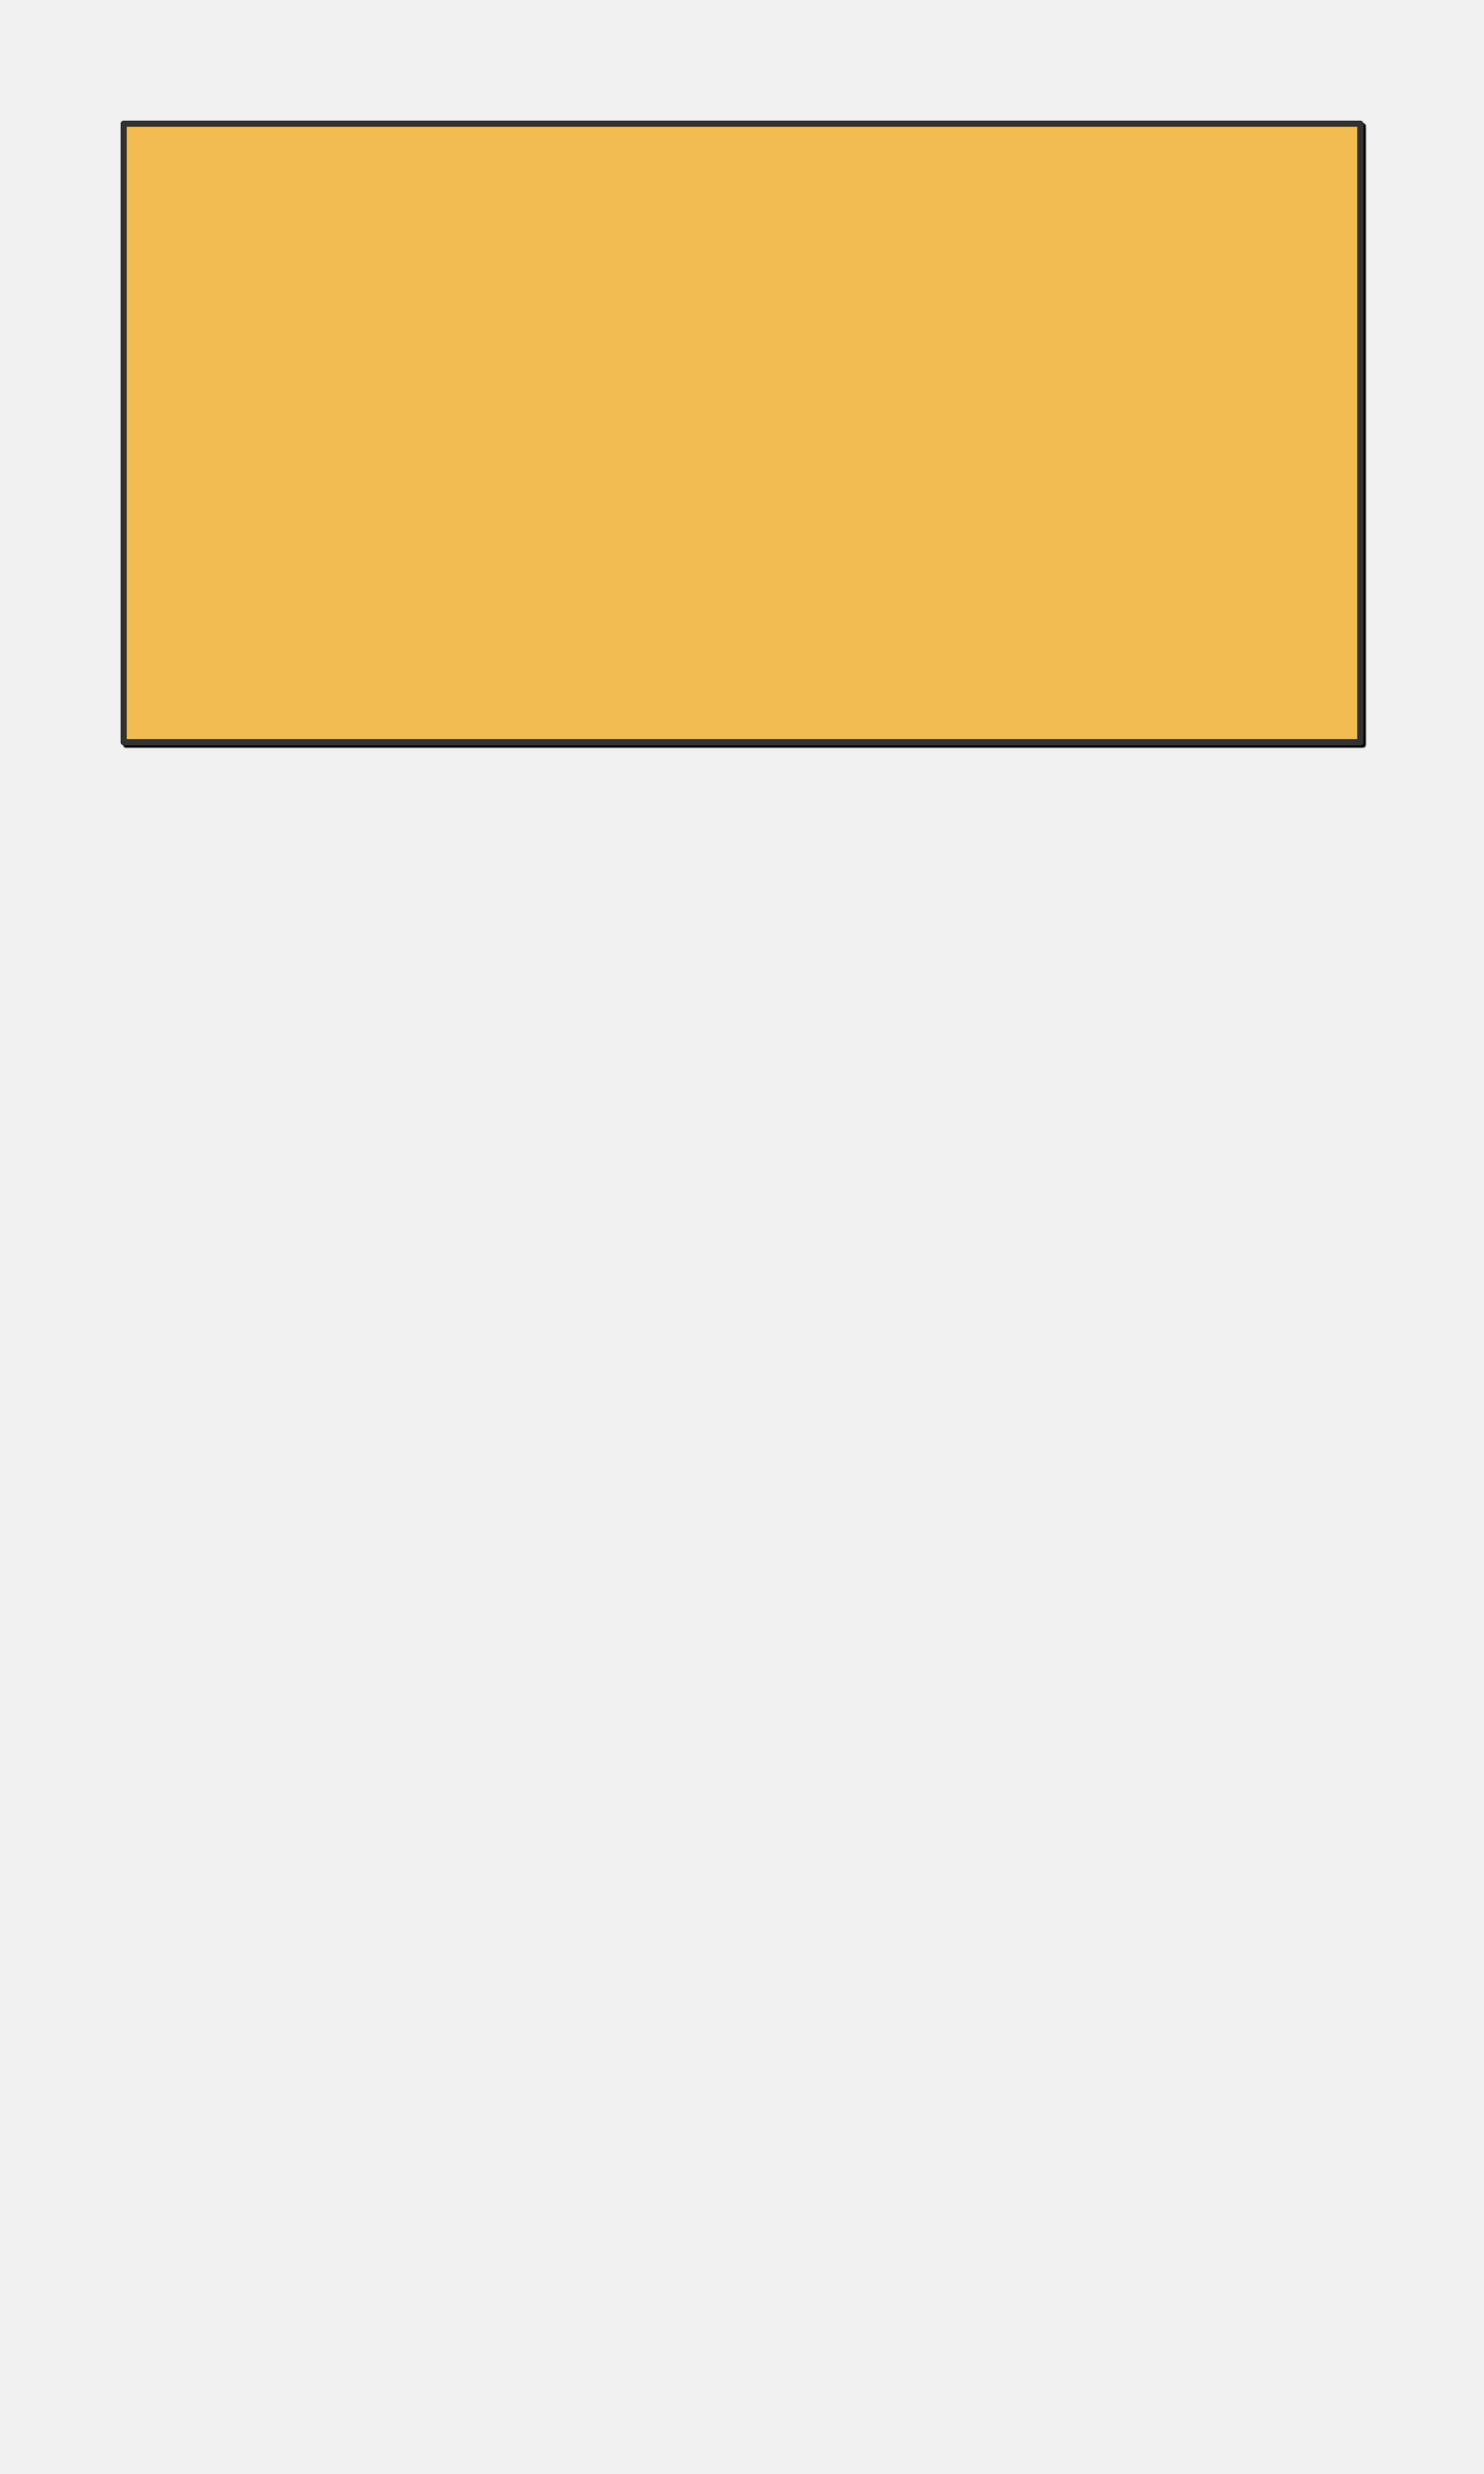
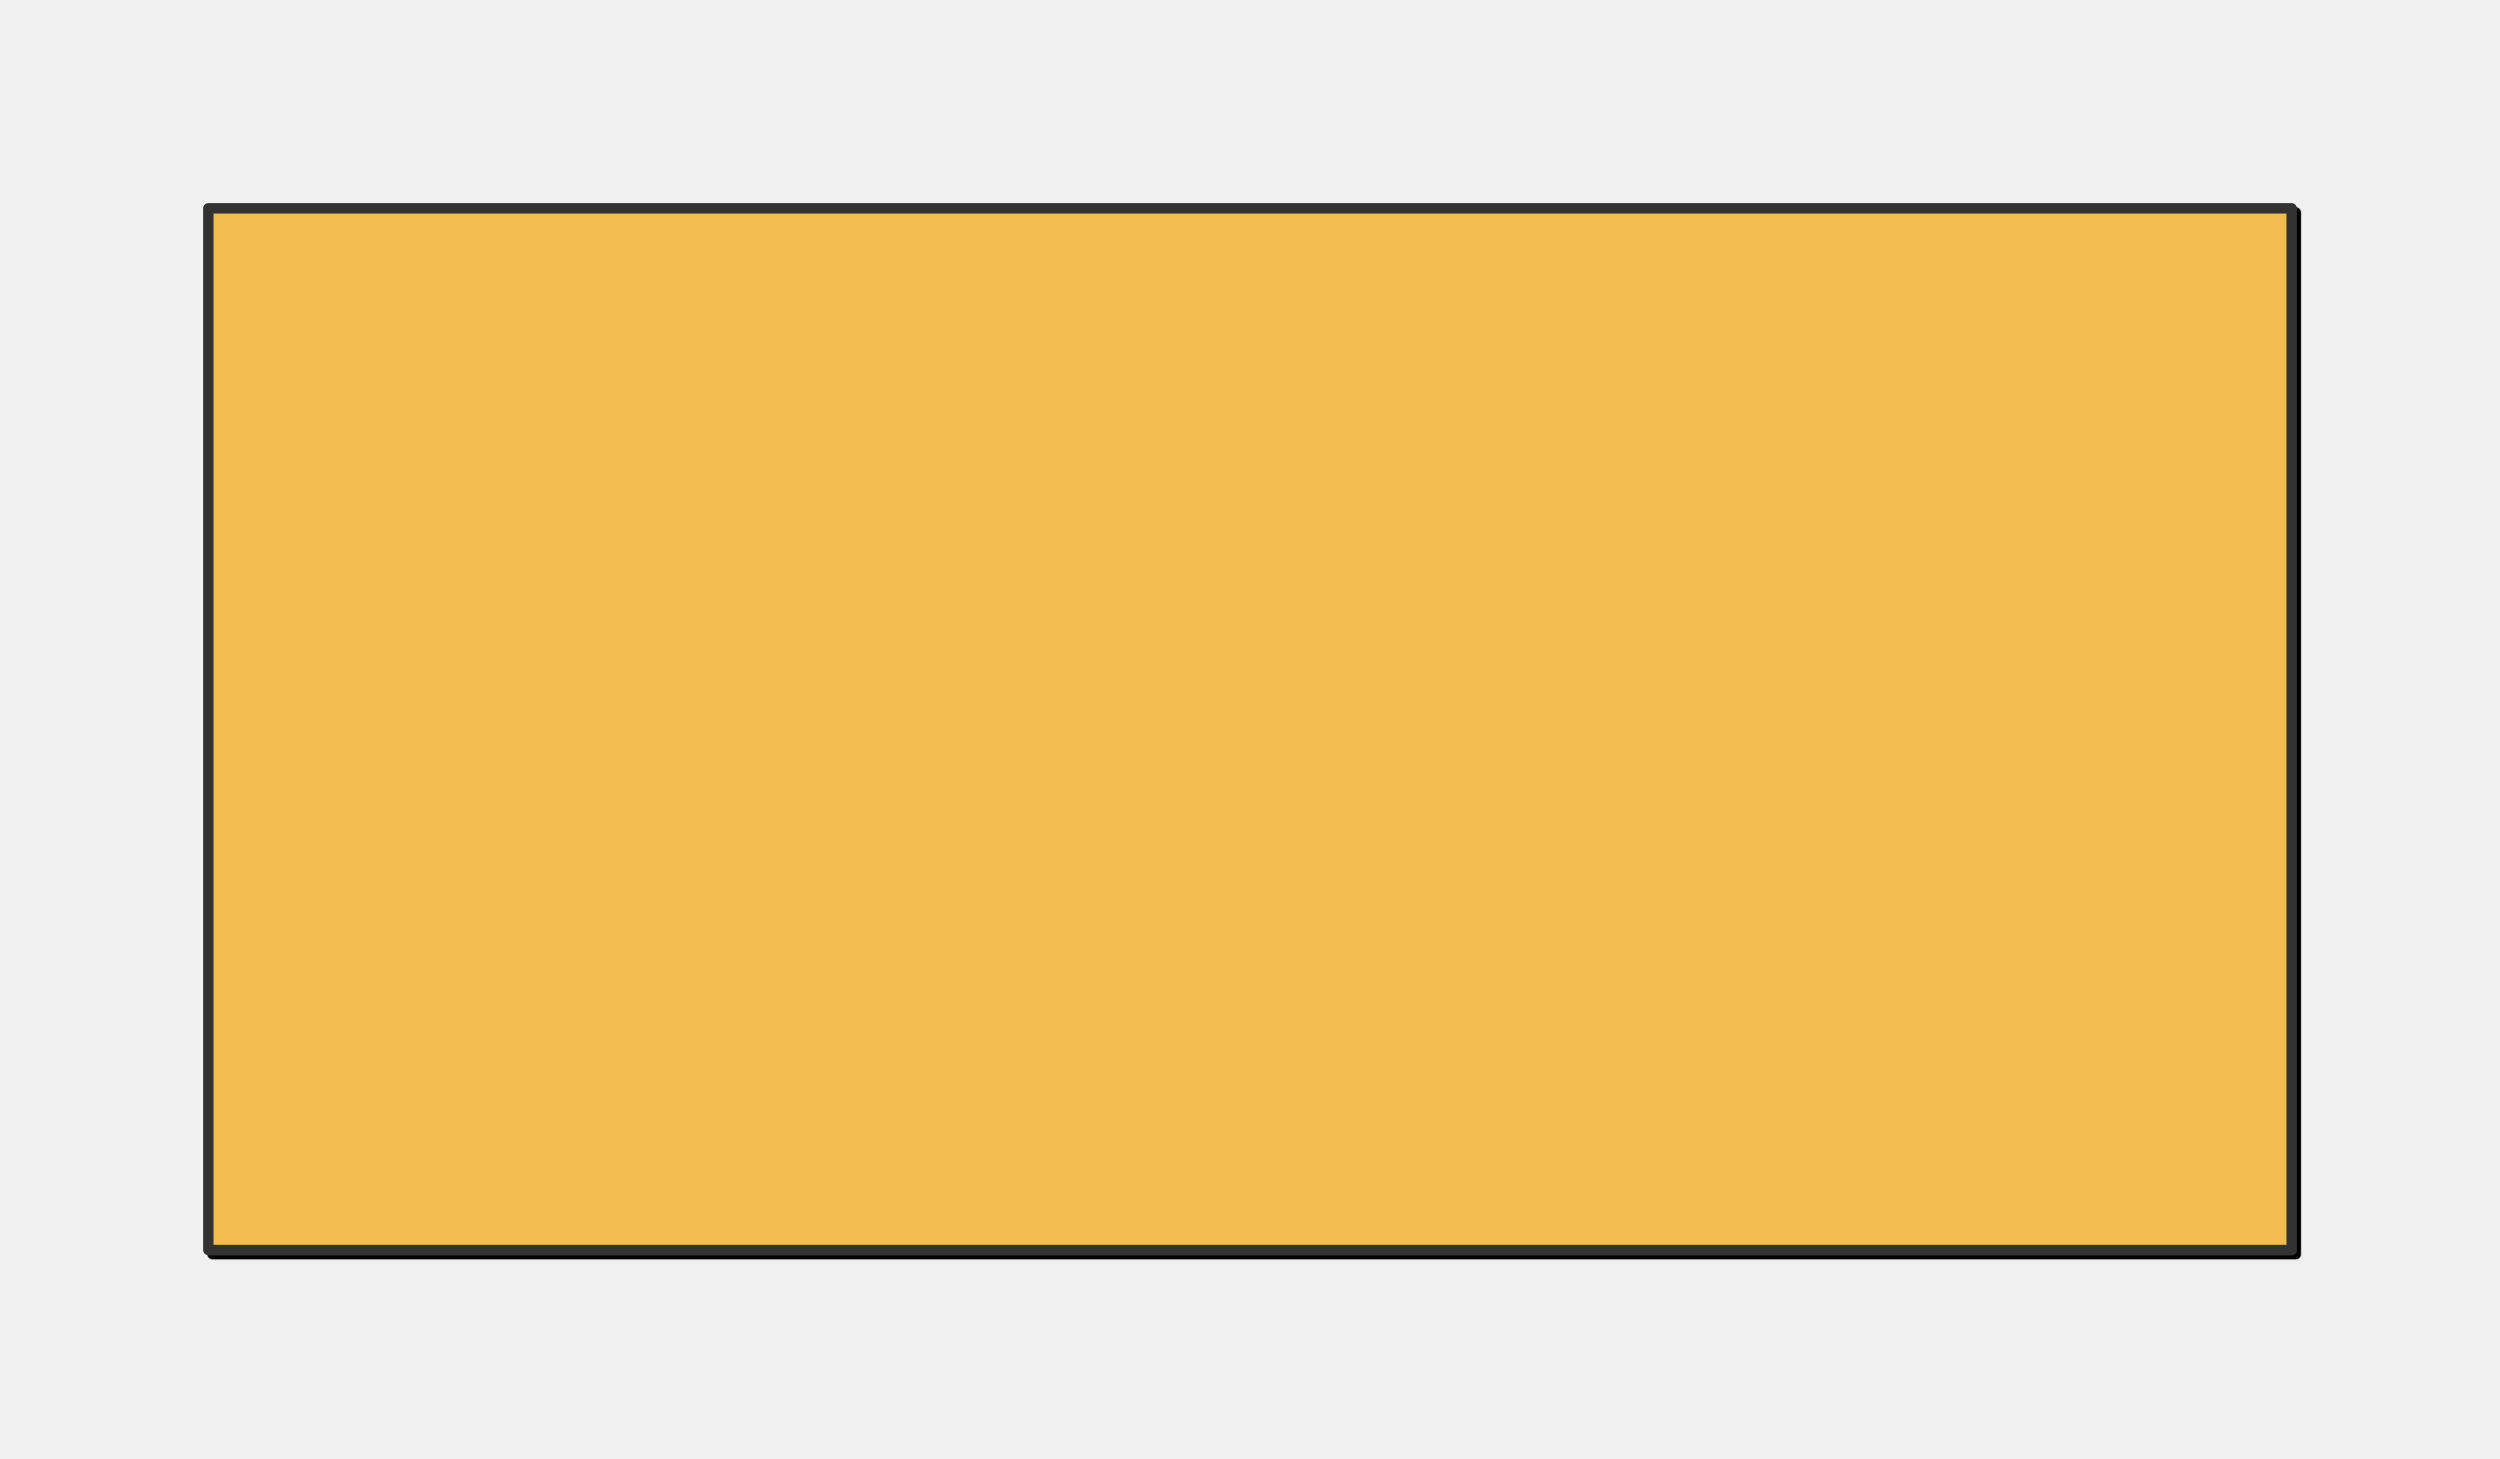
- <svg xmlns="http://www.w3.org/2000/svg" preserveAspectRatio="xMidYMin slice" viewBox="0 0 120 200">
+ <svg xmlns="http://www.w3.org/2000/svg" preserveAspectRatio="xMidYMin slice" viewBox="0 0 120 70">
  <g filter="url(#a)" transform="translate(10 10)">
    <defs>
      <filter height="200%" id="a" width="200%" x="-20%" y="-20%">
        <feOffset dx=".2" dy=".2" in="SourceAlpha" result="offsetOut" />
        <feGaussianBlur in="offsetOut" result="blurOut" />
        <feBlend in2="blurOut" in="SourceGraphic" />
      </filter>
    </defs>
    <defs>
      <clipPath id="b">
        <path d="M0 0h100v50H0z" fill="#fff" />
      </clipPath>
    </defs>
    <g clip-path="url(#b)">
      <path d="M0 0h100v50H0z" fill="#f0f0f0" />
      <path fill="#f2bc51" d="M-500-500H600V600H-500z" style="pointer-events:visiblePainted;cursor:pointer" />
    </g>
    <path d="M0 0h100v50H0z" fill="none" stroke-linecap="round" stroke-linejoin="round" stroke-width=".5" stroke="#333" />
  </g>
</svg>
